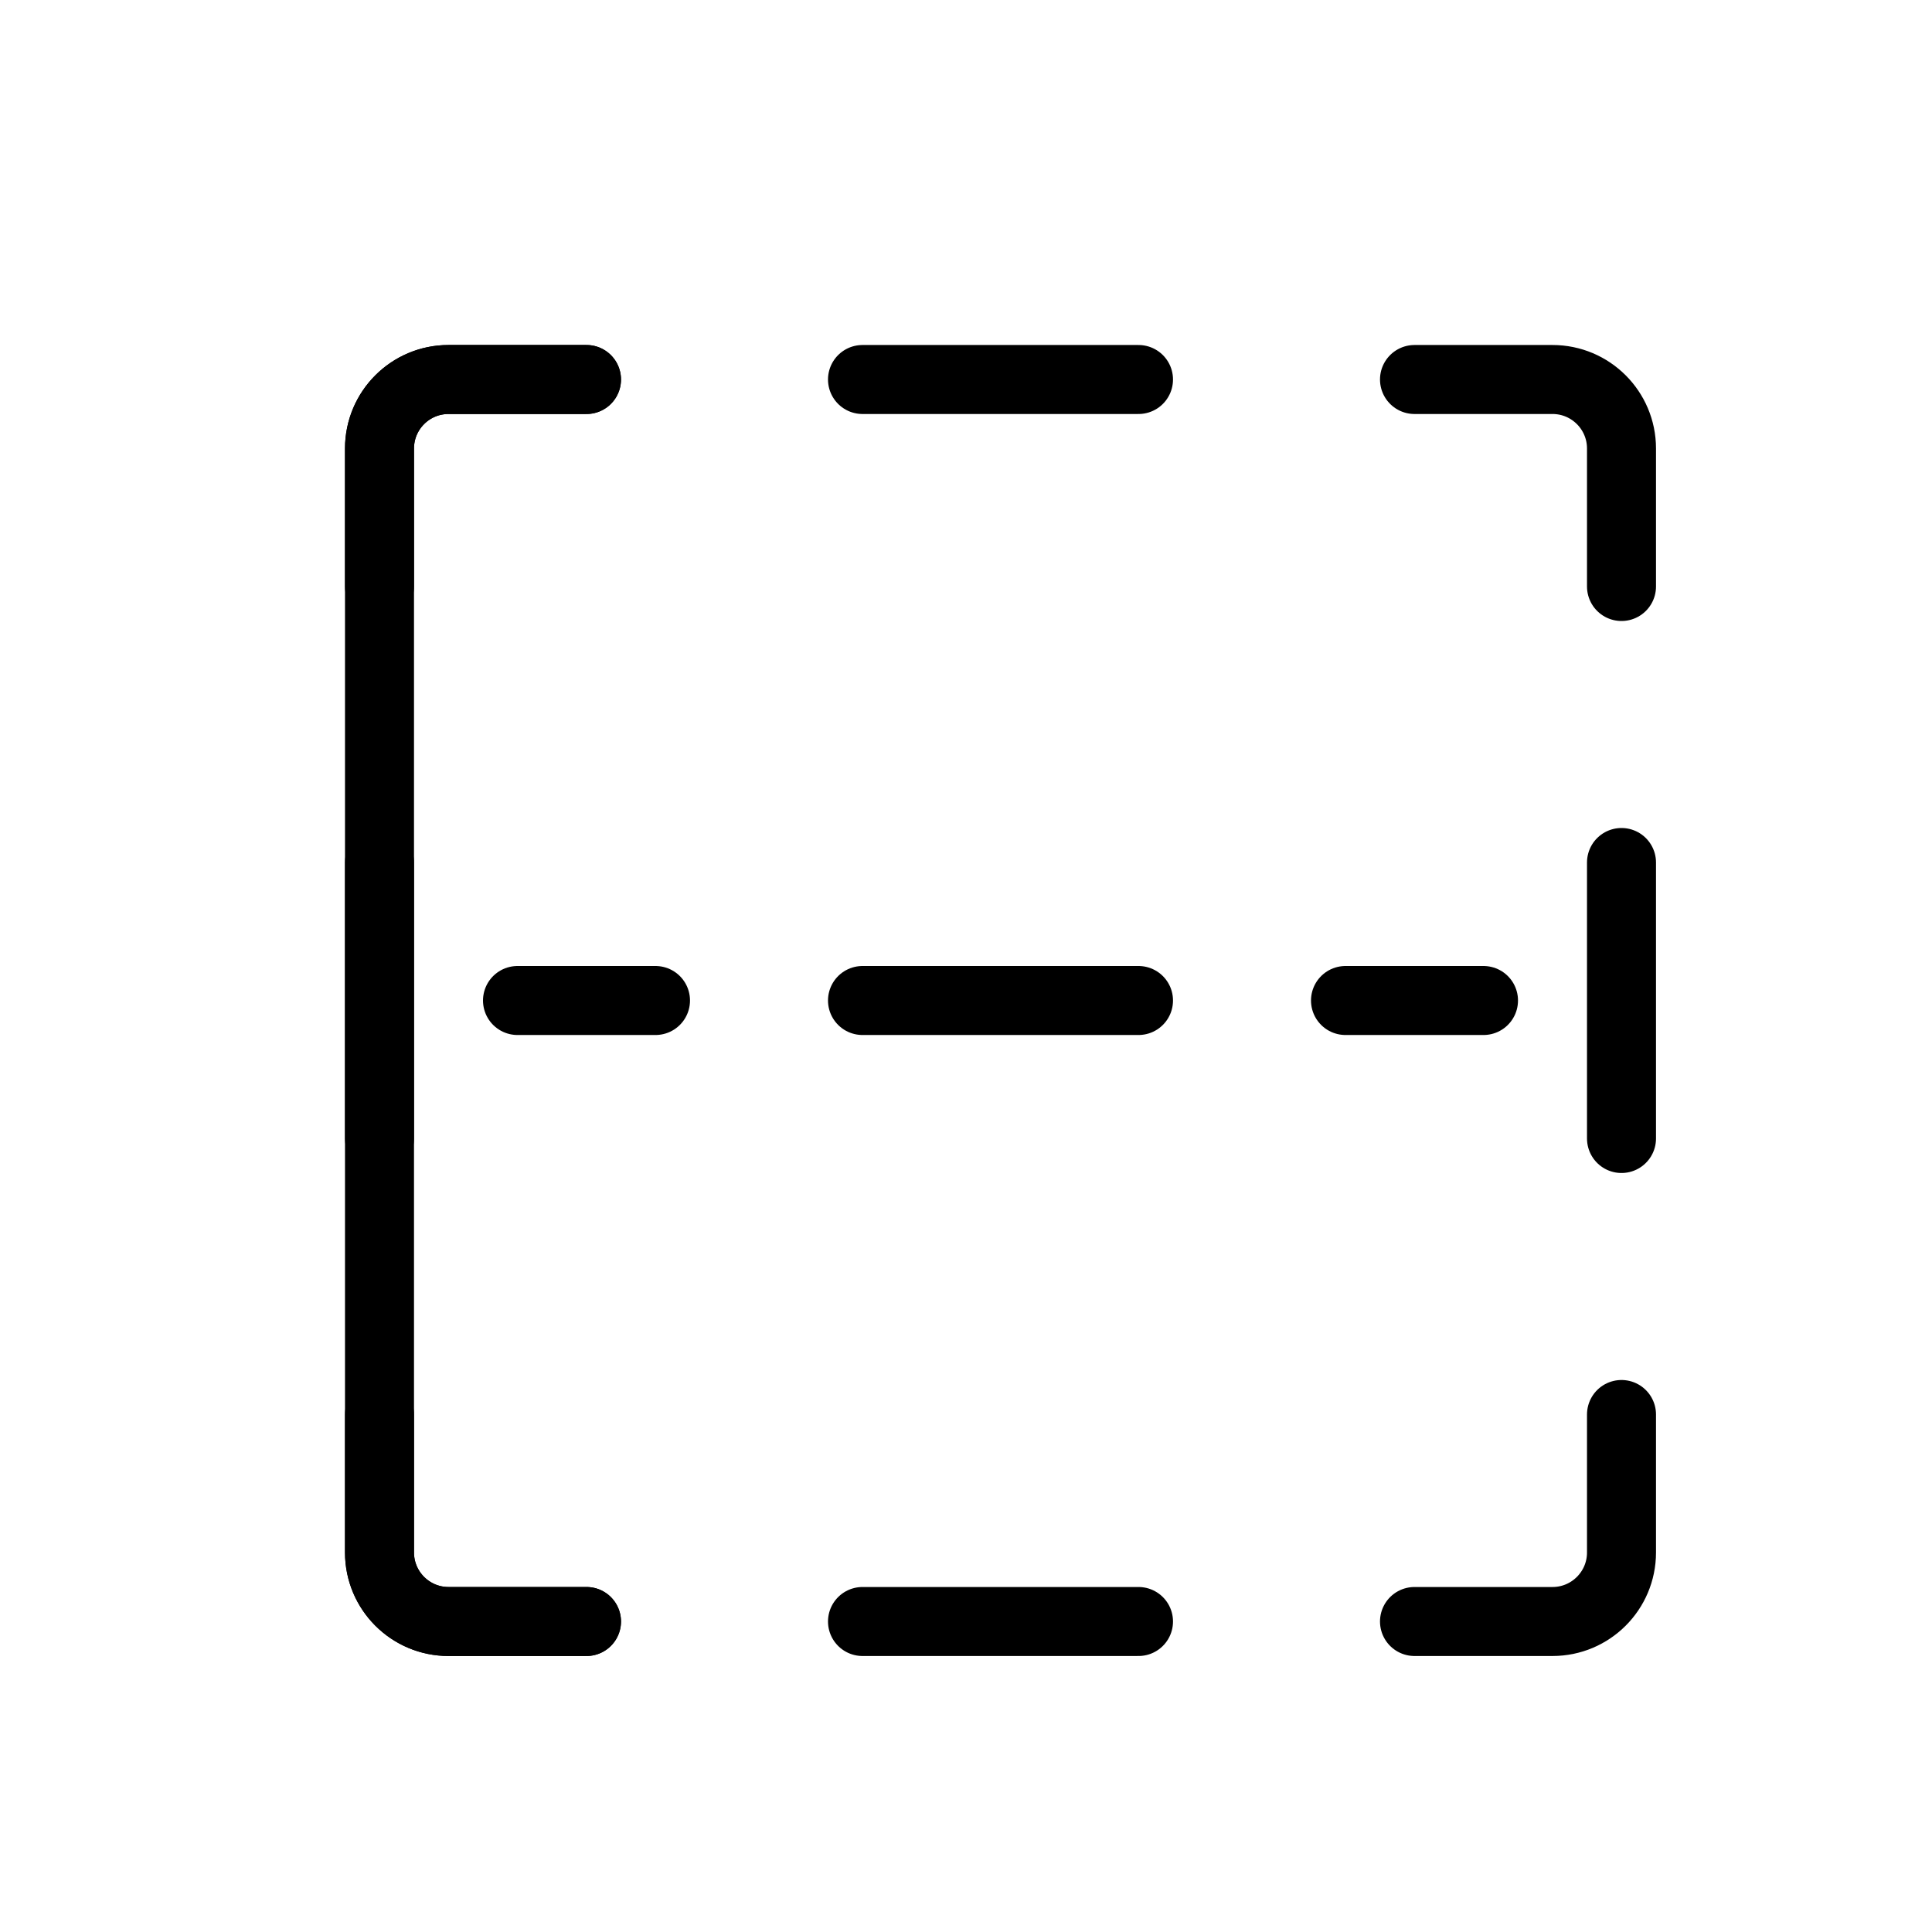
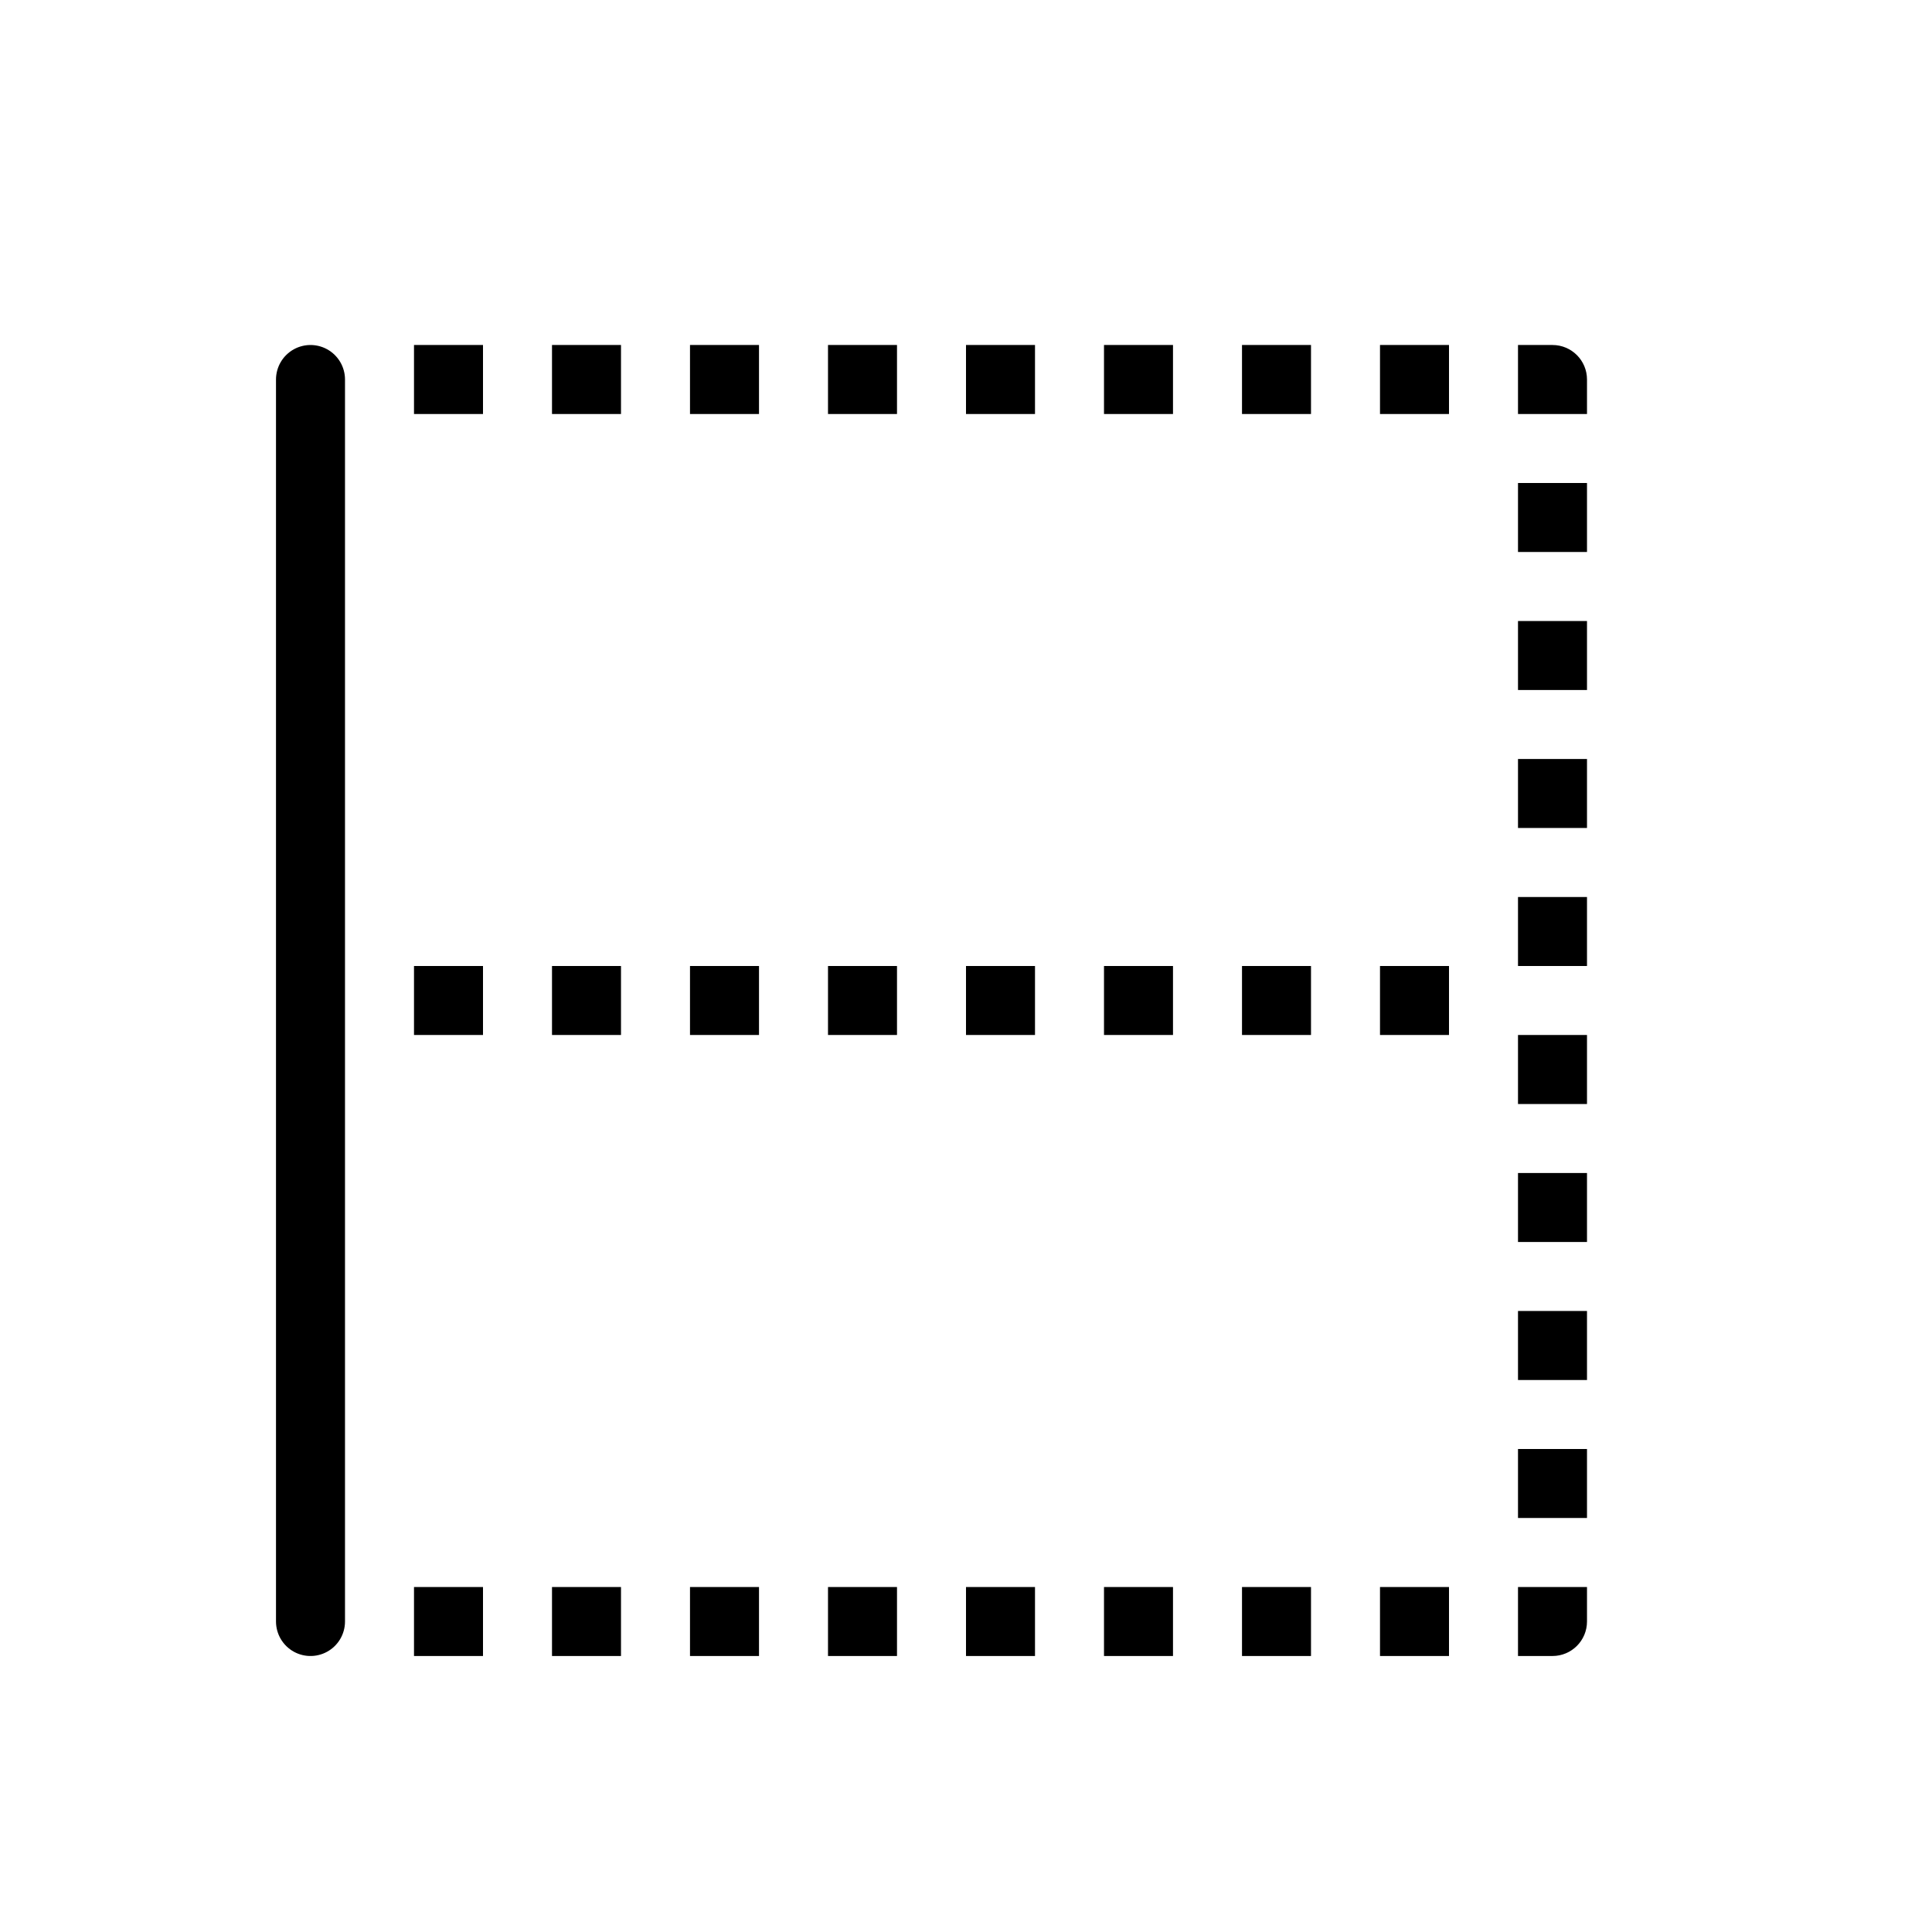
<svg xmlns="http://www.w3.org/2000/svg" width="28" height="28" viewBox="0 0 28 28" stroke="currentColor" stroke-linecap="round" stroke-linejoin="round" fill="none">
-   <path d="M8.5 5.5h-2a1 1 0 0 0-1 1v2m7-3h4m4 0h2a1 1 0 0 1 1 1v2m0 4v4m0 4v2a1 1 0 0 1-1 1h-2m-4 0h-4m-4 0h-2a1 1 0 0 1-1-1v-2m0-4v-4m7 2h4m3 0h2m-14 0h2" class="icon-stroke-gray-secondary" />
-   <path d="M8.5 5.5h-2a1 1 0 0 0-1 1v16a1 1 0 0 0 1 1h2" class="icon-stroke-blue-primary" />
+   <path d="M7 24H6v-1h1zm2 0H8v-1h1zm2 0h-1v-1h1zm2 0h-1v-1h1zm2 0h-1v-1h1zm2 0h-1v-1h1zm2 0h-1v-1h1zm2 0h-1v-1h1zm2-.5a.5.5 0 0 1-.5.5H22v-1h1zm0-1.5h-1v-1h1zm0-2h-1v-1h1zm0-2h-1v-1h1zm0-2h-1v-1h1zM7 15H6v-1h1zm2 0H8v-1h1zm2 0h-1v-1h1zm2 0h-1v-1h1zm2 0h-1v-1h1zm2 0h-1v-1h1zm2 0h-1v-1h1zm2 0h-1v-1h1zm2-1h-1v-1h1zm0-2h-1v-1h1zm0-2h-1V9h1zm0-2h-1V7h1zM7 6H6V5h1zm2 0H8V5h1zm2 0h-1V5h1zm2 0h-1V5h1zm2 0h-1V5h1zm2 0h-1V5h1zm2 0h-1V5h1zm2 0h-1V5h1zm1.5-1a.5.5 0 0 1 .5.5V6h-1V5z" fill="currentColor" class="icon-fill-gray-secondary" stroke="none" />
+   <path d="M4.5 5.5v18" class="icon-stroke-gray-primary" />
</svg>
